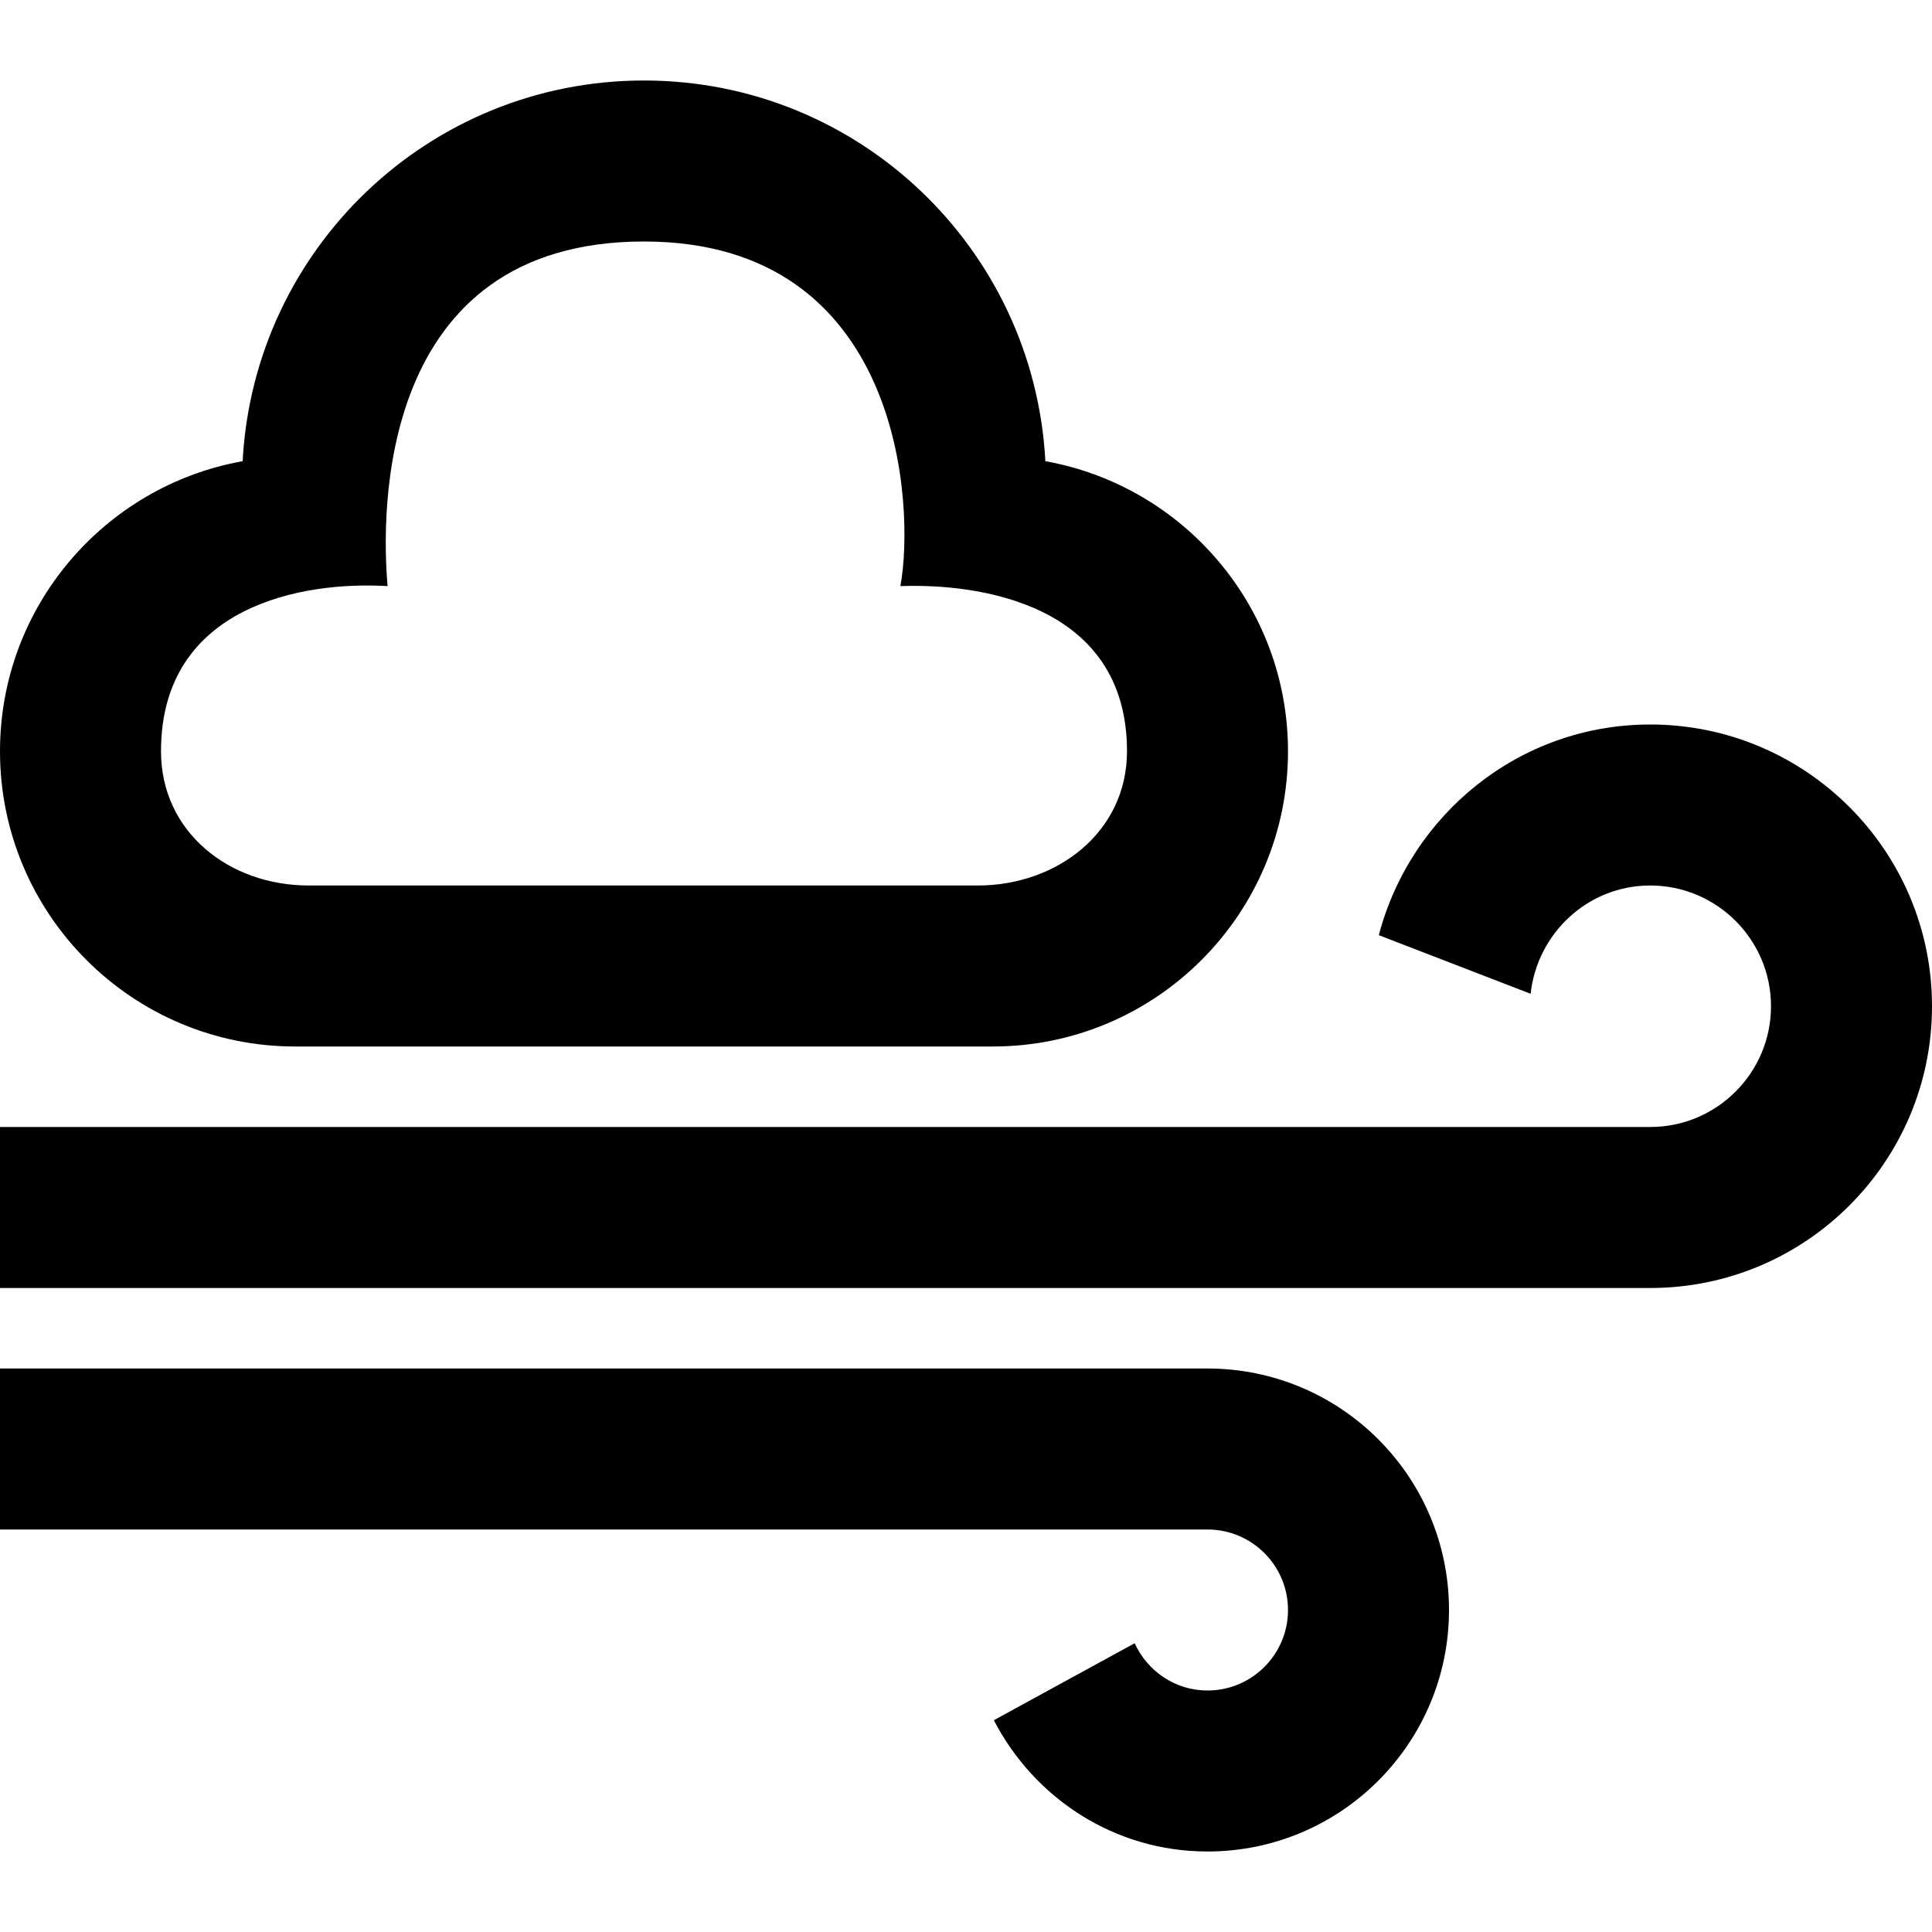
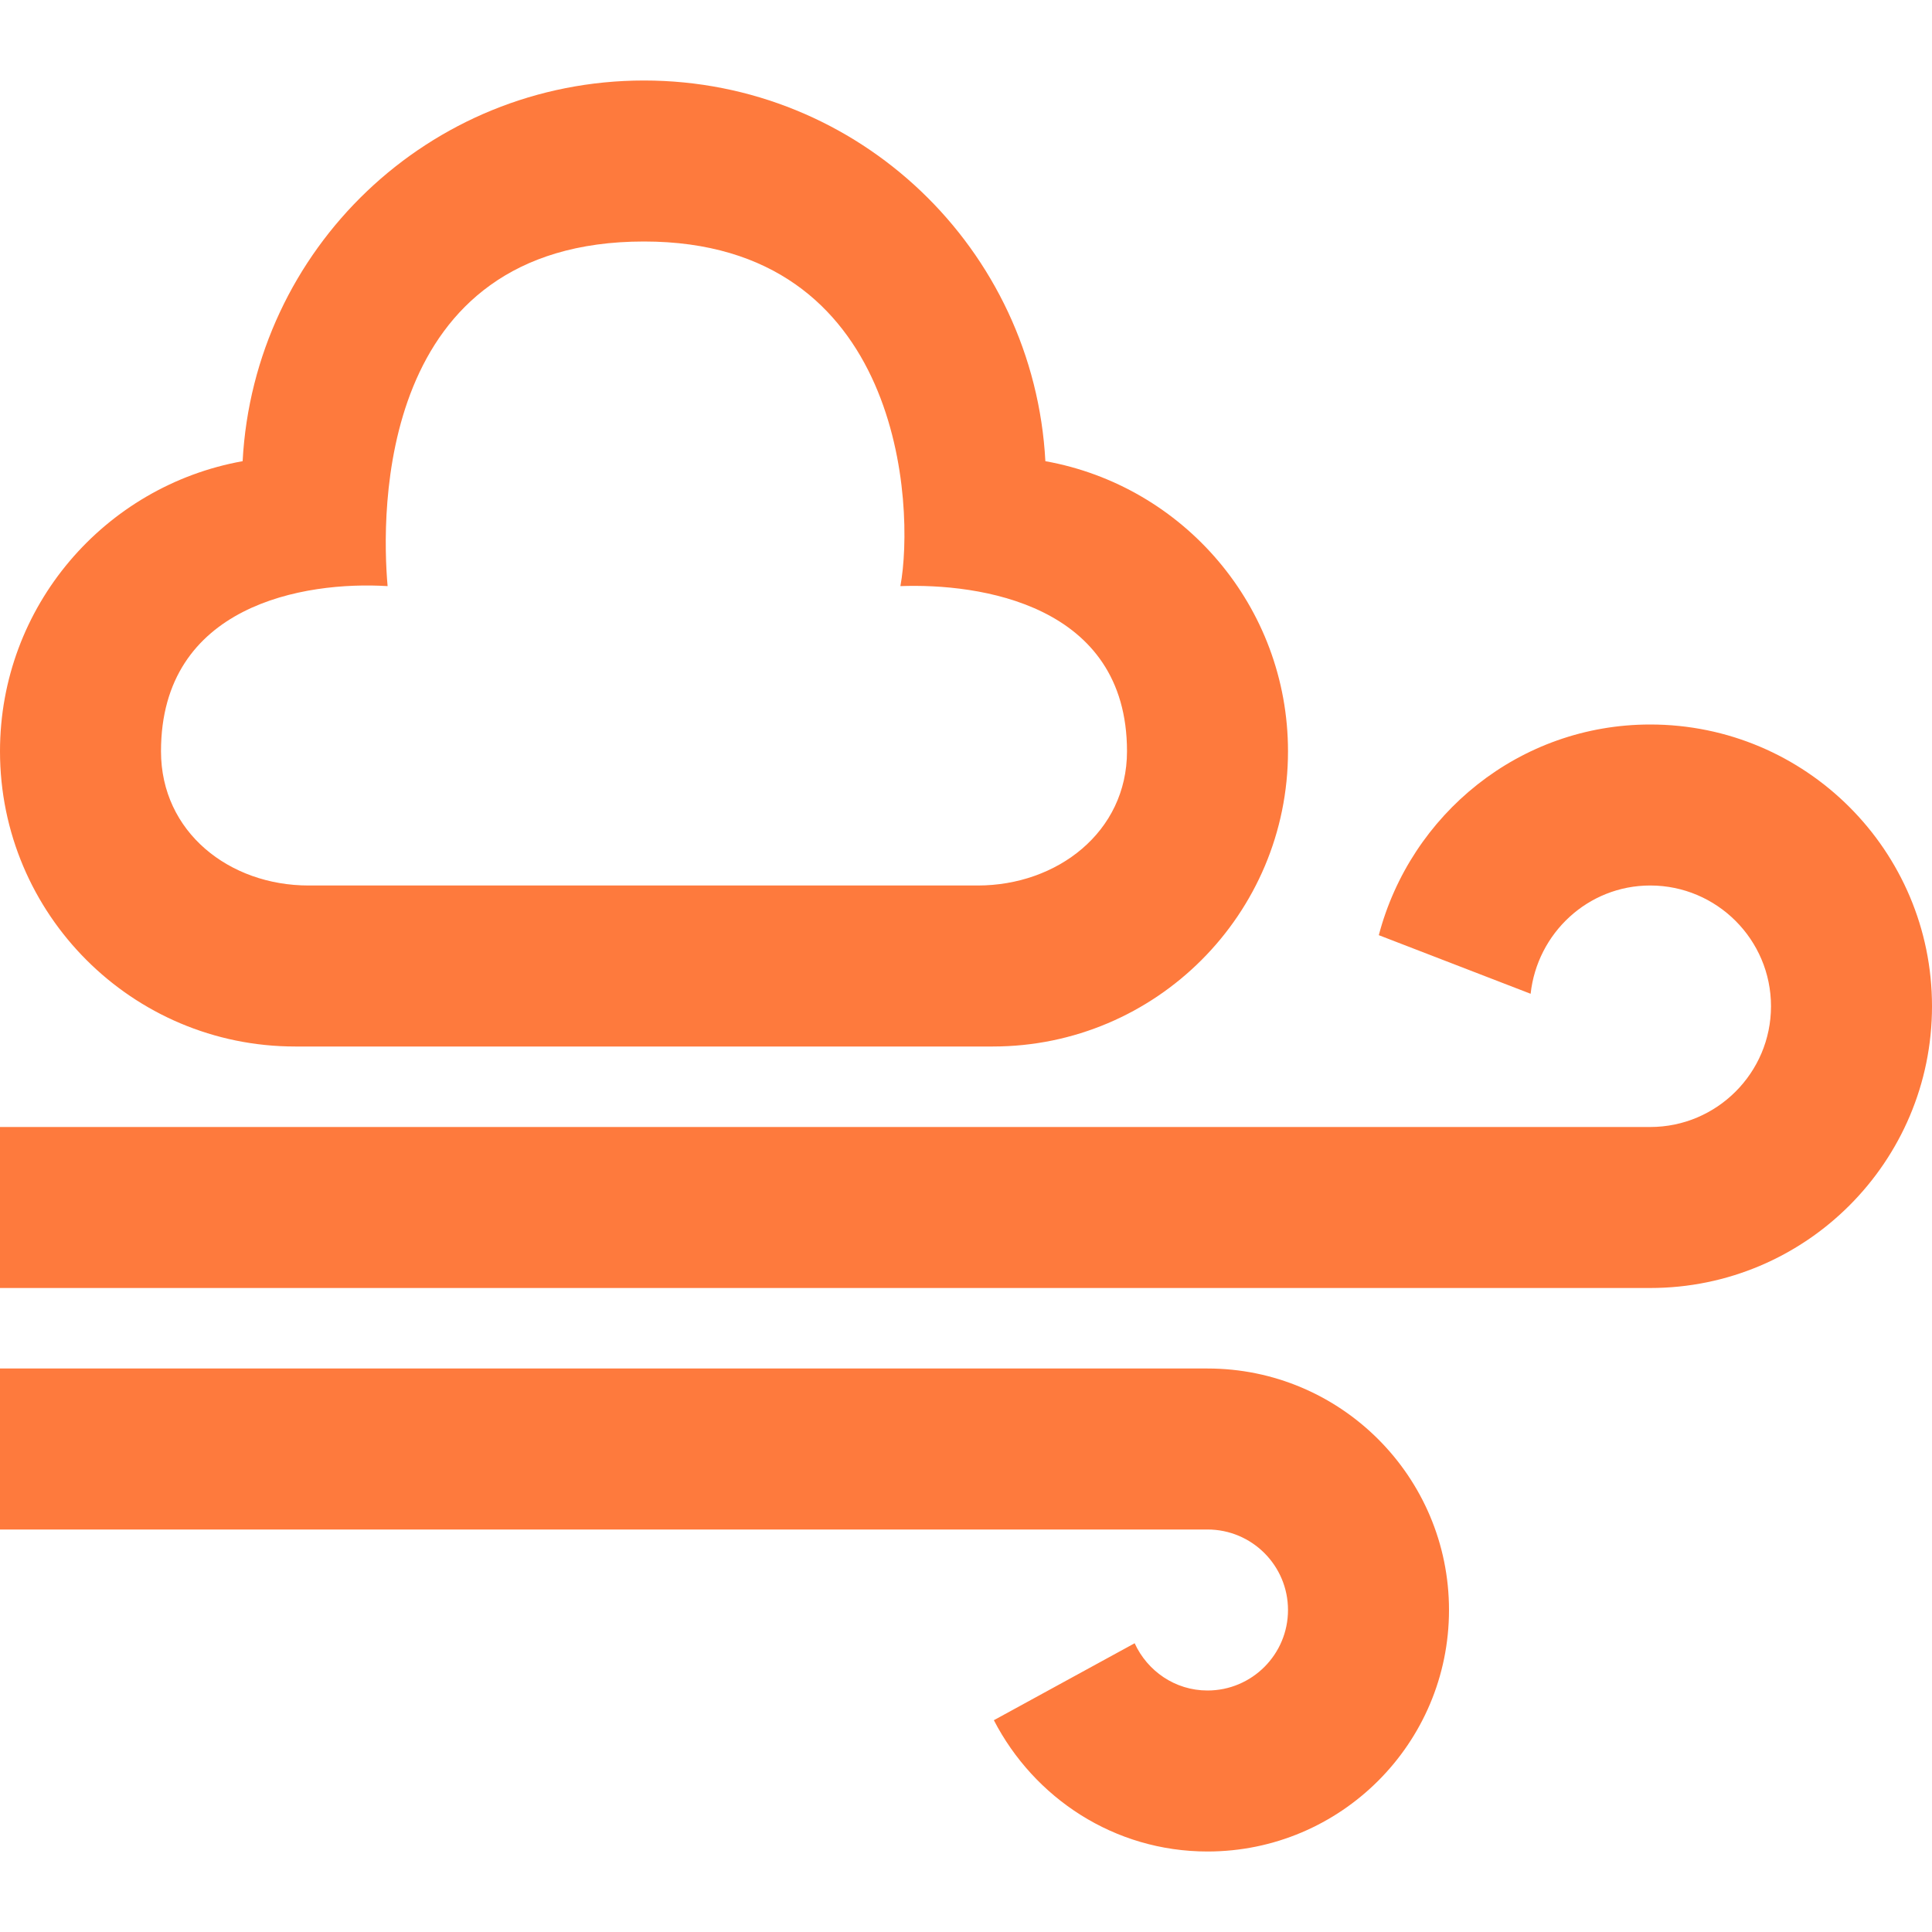
- <svg xmlns="http://www.w3.org/2000/svg" width="24" height="24" viewBox="0 0 24 24">
+ <svg xmlns="http://www.w3.org/2000/svg" fill="#fe7a3d" width="24" height="24" viewBox="0 0 24 24">
  <path d="M18 20c0-1.656-1.344-3-3-3h-15v2h15c.552 0 1 .448 1 1s-.448 1-1 1c-.403 0-.747-.242-.905-.587l-1.749.956c.499.965 1.494 1.631 2.654 1.631 1.656 0 3-1.344 3-3zm1.014-7.655c.082-.753.712-1.345 1.486-1.345.827 0 1.5.673 1.5 1.5s-.673 1.5-1.5 1.5h-20.5v2h20.5c1.932 0 3.5-1.568 3.5-3.5s-1.568-3.5-3.5-3.5c-1.624 0-2.977 1.116-3.372 2.617l1.886.728zm-11.014-9.345c3.213 0 3.367 3.293 3.185 4.281.977-.036 2.815.22 2.815 2.052 0 1.004-.869 1.667-1.854 1.667h-8.312c-.985 0-1.834-.663-1.834-1.667 0-1.818 1.779-2.116 2.815-2.052-.08-.901-.134-4.281 3.185-4.281zm0-2c-2.671 0-4.845 2.093-4.986 4.729-1.713.307-3.014 1.803-3.014 3.604 0 2.024 1.642 3.667 3.667 3.667h8.666c2.025 0 3.667-1.643 3.667-3.667 0-1.801-1.301-3.297-3.014-3.604-.141-2.636-2.315-4.729-4.986-4.729z" />
</svg>
